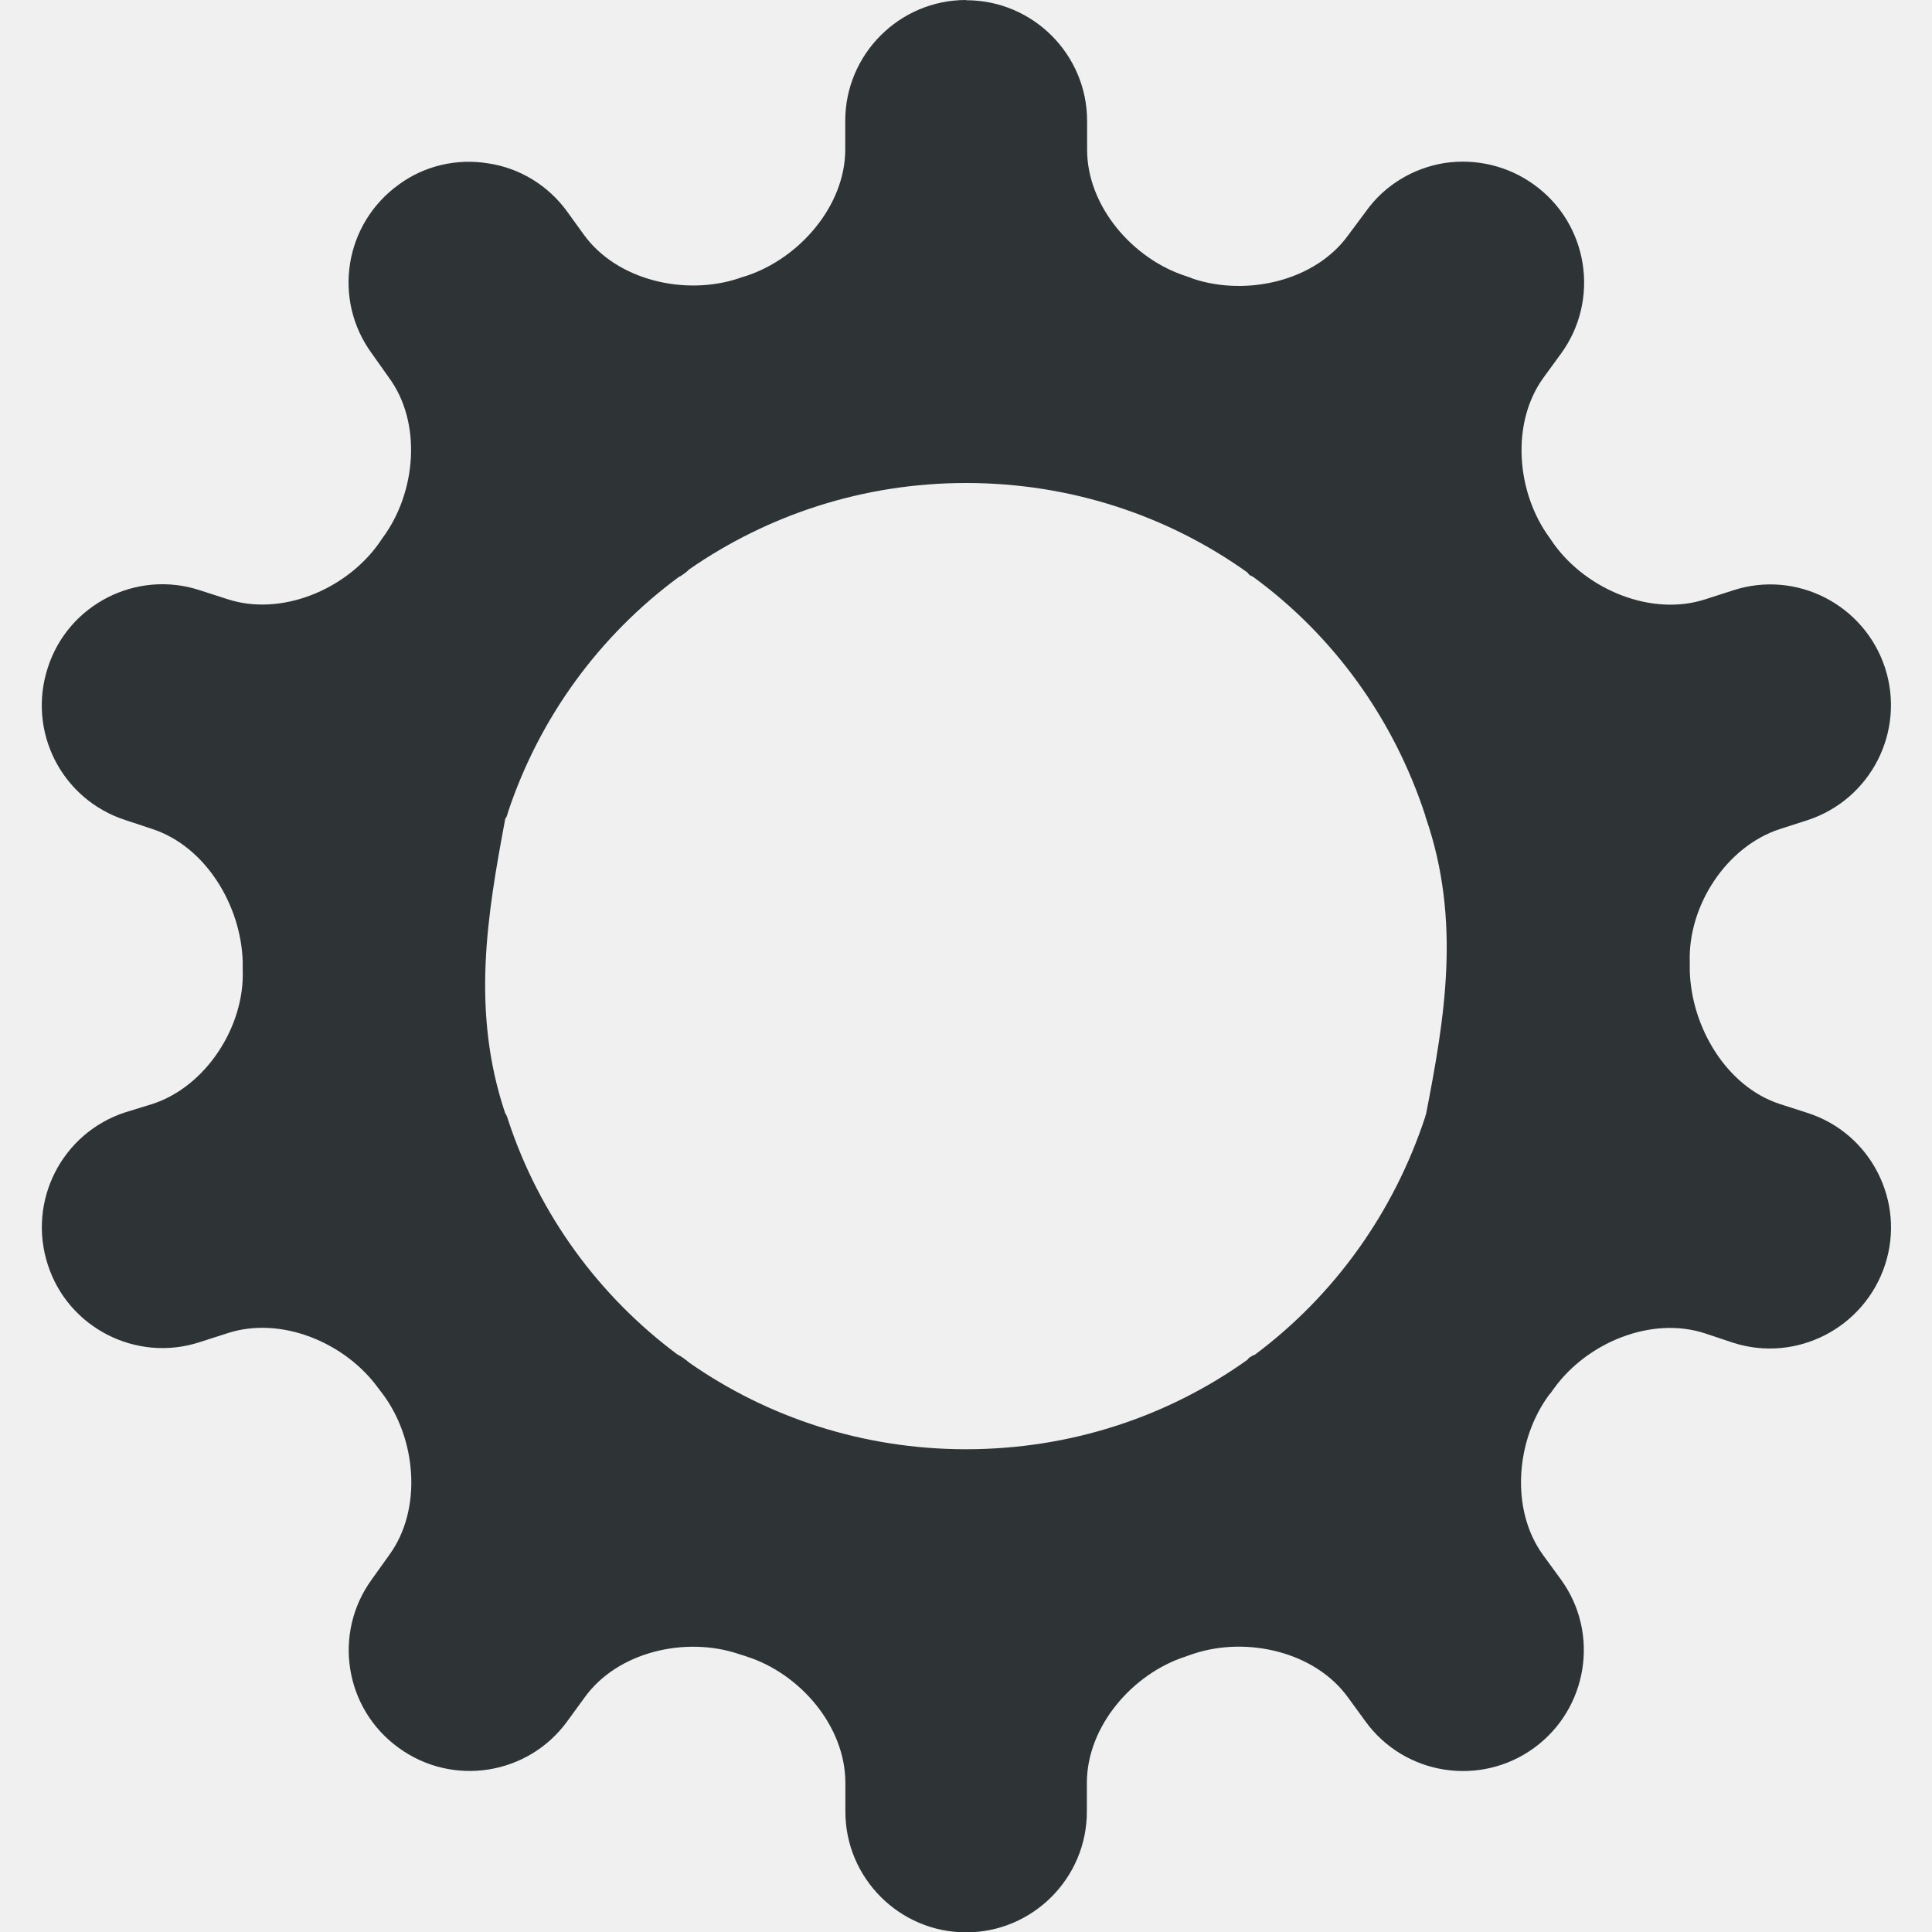
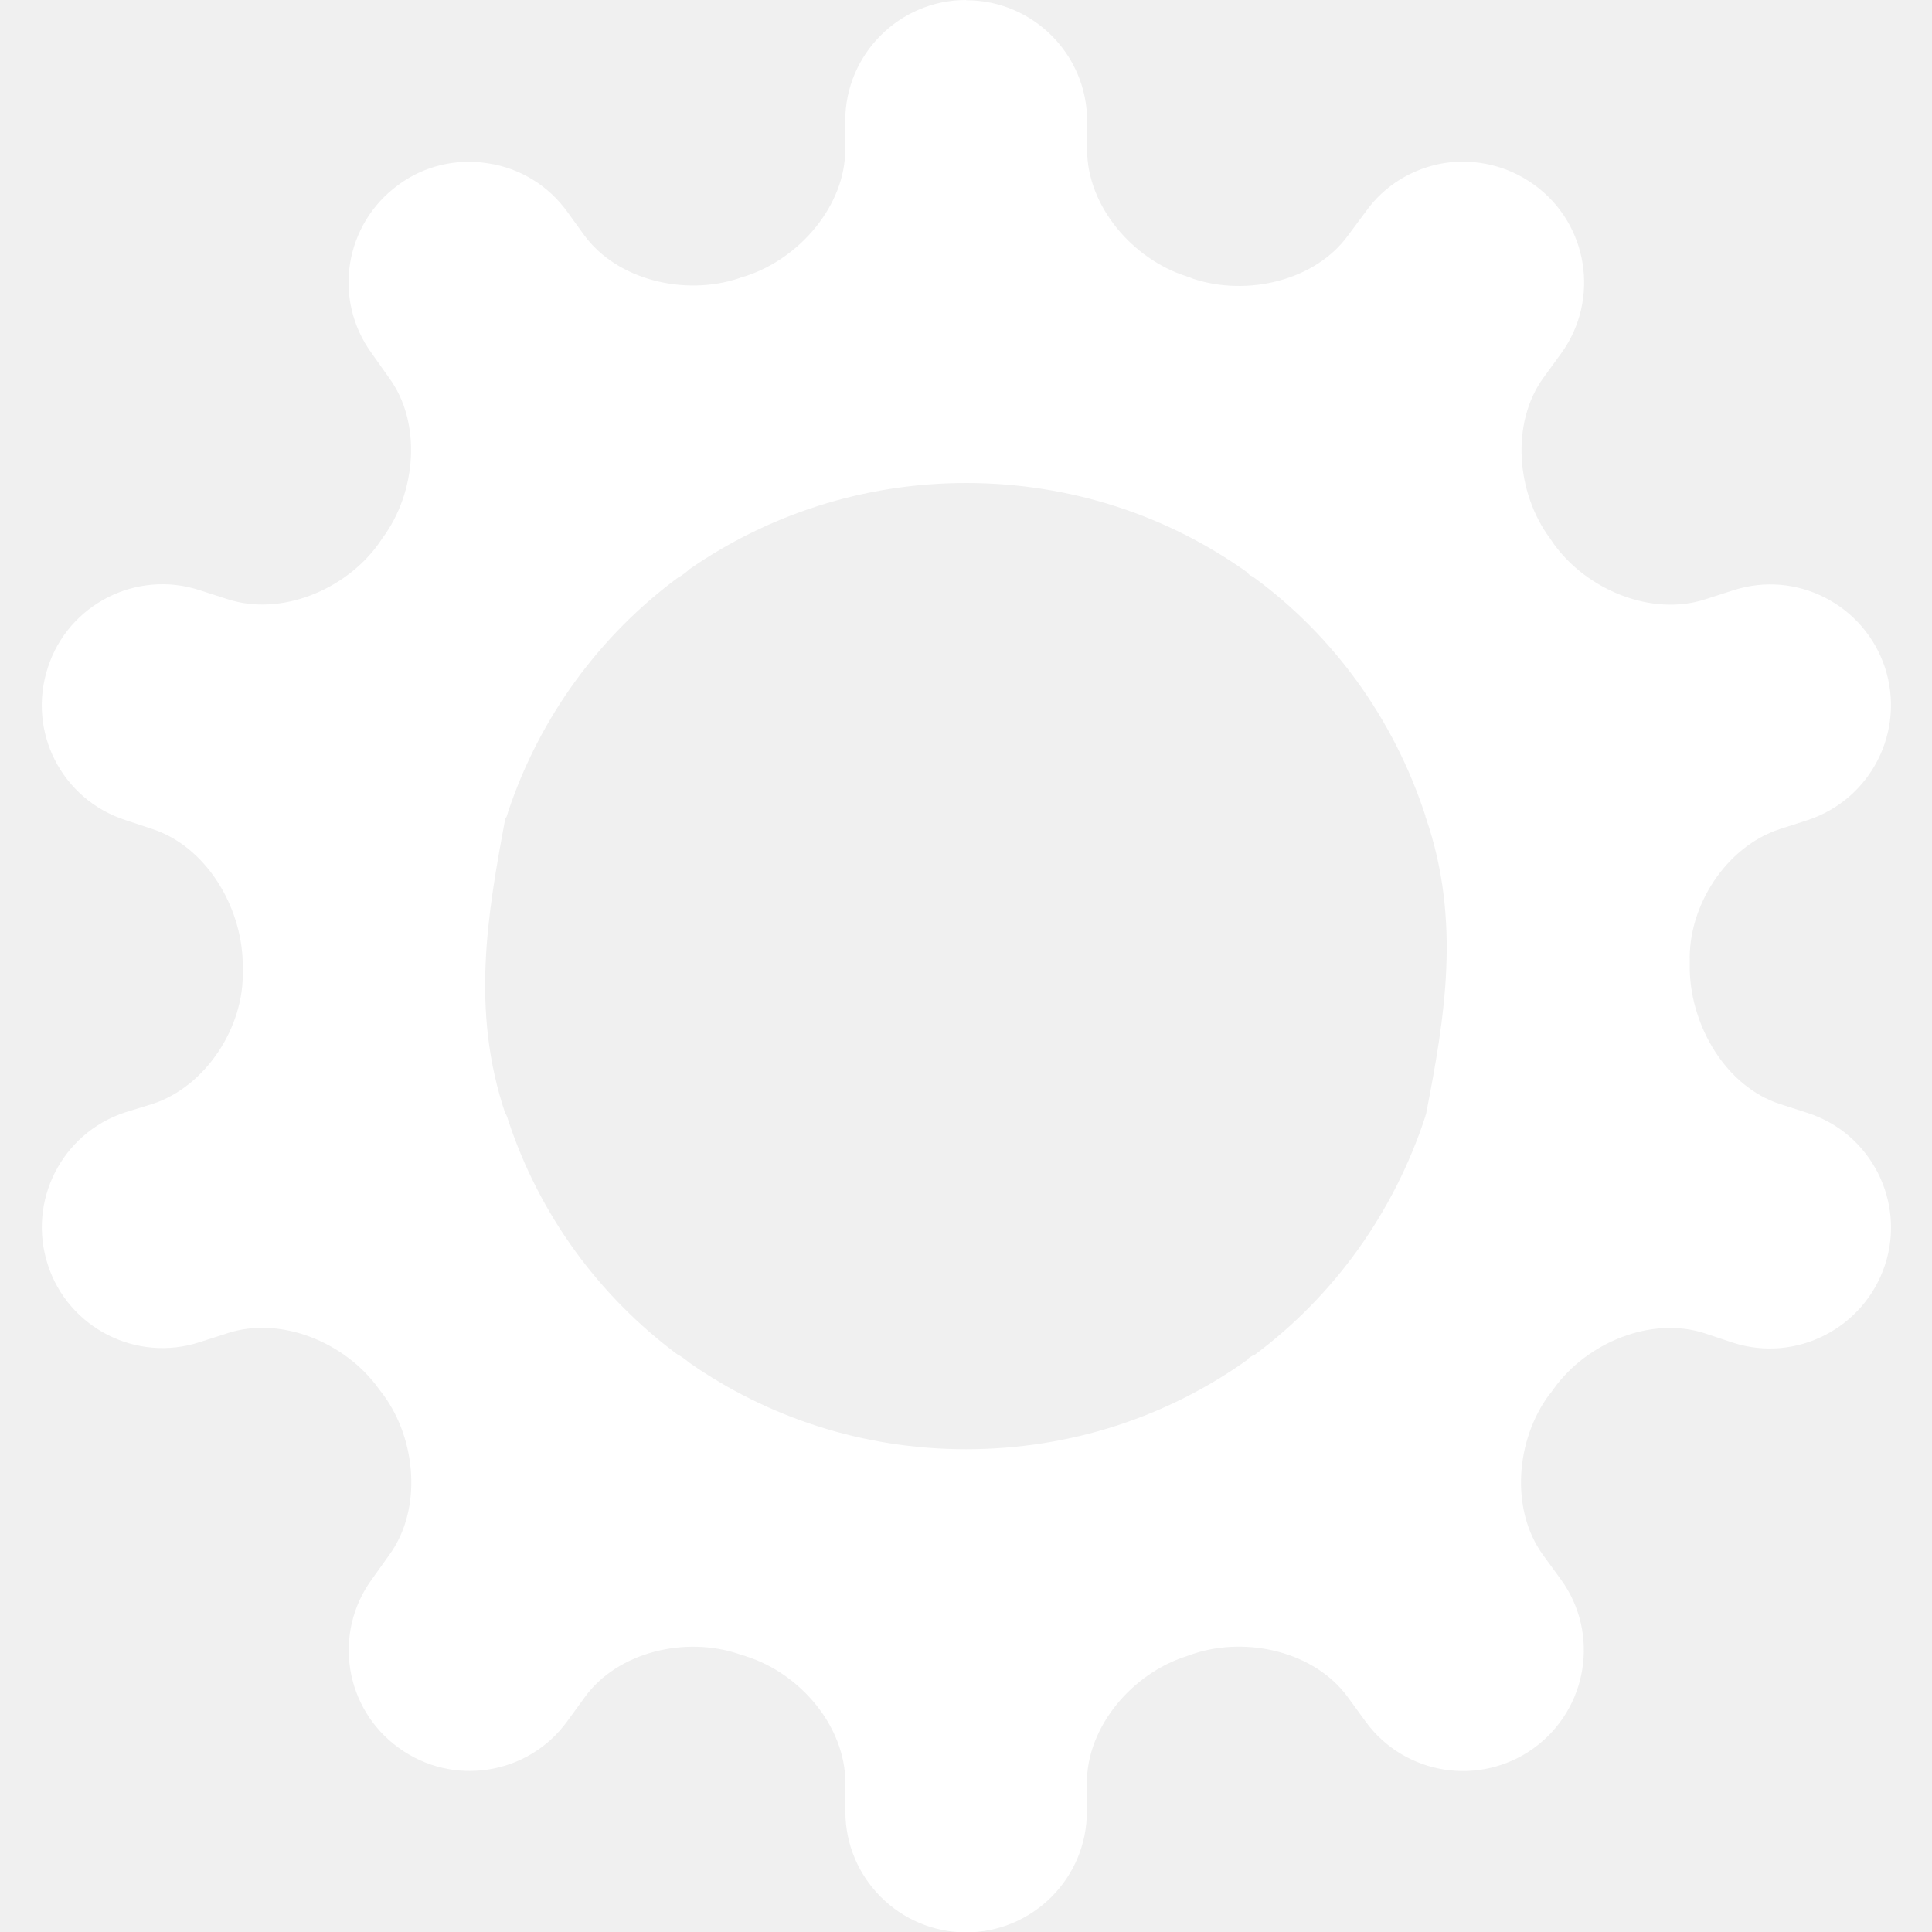
<svg xmlns="http://www.w3.org/2000/svg" height="16px" viewBox="0 0 16 16" width="16px">
-   <path d="m 8 0 c -0.551 0 -1 0.449 -1 1 v 0.238 c 0 0.465 -0.379 0.902 -0.82 1.047 c -0.023 0.008 -0.043 0.012 -0.062 0.02 c -0.445 0.148 -1.008 0.016 -1.281 -0.359 l -0.141 -0.195 c -0.156 -0.215 -0.391 -0.359 -0.652 -0.398 c -0.262 -0.043 -0.531 0.02 -0.742 0.176 c -0.449 0.324 -0.551 0.949 -0.223 1.398 l 0.141 0.199 c 0.277 0.375 0.227 0.953 -0.051 1.328 c -0.012 0.016 -0.023 0.035 -0.035 0.051 c -0.273 0.379 -0.805 0.602 -1.25 0.457 l -0.23 -0.074 c -0.523 -0.172 -1.09 0.117 -1.258 0.641 c -0.172 0.527 0.113 1.09 0.641 1.262 l 0.223 0.074 c 0.445 0.145 0.738 0.637 0.75 1.102 v 0.07 c 0.016 0.465 -0.305 0.961 -0.746 1.105 l -0.227 0.07 c -0.527 0.172 -0.812 0.738 -0.641 1.262 c 0.168 0.523 0.734 0.812 1.258 0.641 l 0.23 -0.074 c 0.445 -0.145 0.977 0.078 1.25 0.457 c 0.012 0.016 0.027 0.035 0.039 0.051 c 0.277 0.375 0.324 0.953 0.051 1.328 l -0.145 0.203 c -0.324 0.445 -0.227 1.07 0.223 1.395 c 0.445 0.324 1.07 0.227 1.395 -0.219 l 0.145 -0.199 c 0.273 -0.379 0.836 -0.508 1.277 -0.359 c 0.02 0.008 0.043 0.012 0.062 0.02 c 0.445 0.141 0.82 0.578 0.82 1.047 v 0.238 c 0 0.551 0.449 1 1 1 s 1 -0.449 1 -1 v -0.238 c 0 -0.469 0.379 -0.906 0.82 -1.047 c 0.023 -0.008 0.043 -0.016 0.066 -0.023 c 0.441 -0.145 1.004 -0.016 1.277 0.363 l 0.145 0.199 c 0.324 0.445 0.949 0.543 1.395 0.219 c 0.445 -0.324 0.547 -0.949 0.223 -1.395 l -0.148 -0.203 c -0.273 -0.375 -0.227 -0.953 0.051 -1.328 c 0.016 -0.016 0.027 -0.035 0.039 -0.051 c 0.273 -0.379 0.805 -0.602 1.25 -0.457 l 0.234 0.078 c 0.523 0.168 1.086 -0.121 1.258 -0.645 c 0.172 -0.523 -0.117 -1.09 -0.641 -1.258 l -0.23 -0.074 c -0.445 -0.145 -0.734 -0.641 -0.746 -1.105 c 0 -0.023 0 -0.047 0 -0.07 c -0.016 -0.465 0.301 -0.957 0.746 -1.102 l 0.23 -0.074 c 0.523 -0.172 0.812 -0.734 0.641 -1.262 c -0.172 -0.523 -0.734 -0.812 -1.258 -0.641 l -0.23 0.074 c -0.445 0.145 -0.98 -0.078 -1.254 -0.457 c -0.012 -0.016 -0.023 -0.035 -0.035 -0.051 c -0.277 -0.375 -0.324 -0.953 -0.051 -1.328 l 0.145 -0.199 c 0.324 -0.445 0.227 -1.074 -0.223 -1.398 c -0.215 -0.156 -0.48 -0.219 -0.742 -0.18 c -0.266 0.043 -0.5 0.188 -0.652 0.402 l -0.145 0.195 c -0.273 0.379 -0.836 0.508 -1.281 0.363 c -0.02 -0.008 -0.039 -0.016 -0.062 -0.023 c -0.441 -0.141 -0.82 -0.578 -0.82 -1.047 v -0.238 c 0 -0.551 -0.449 -1 -1 -1 z m 0 4 c 0.871 0 1.676 0.273 2.332 0.742 c 0.004 0.008 0.012 0.016 0.02 0.023 c 0.012 0.004 0.02 0.008 0.031 0.016 c 0.66 0.484 1.16 1.172 1.422 1.977 v 0.008 s 0.004 0.004 0.004 0.008 c 0.293 0.852 0.156 1.656 0 2.457 c 0 0 -0.004 0.004 -0.004 0.008 v 0.004 c -0.262 0.801 -0.758 1.488 -1.414 1.977 c -0.016 0.004 -0.027 0.012 -0.039 0.02 c -0.008 0.004 -0.016 0.012 -0.02 0.02 c -0.656 0.469 -1.461 0.742 -2.332 0.742 c -0.855 0 -1.645 -0.266 -2.289 -0.715 c -0.02 -0.016 -0.043 -0.035 -0.062 -0.047 c -0.012 -0.008 -0.023 -0.016 -0.035 -0.02 c -0.652 -0.484 -1.148 -1.16 -1.406 -1.945 c -0.004 -0.016 -0.008 -0.023 -0.012 -0.035 c -0.004 -0.008 -0.008 -0.016 -0.012 -0.02 c -0.285 -0.848 -0.148 -1.645 0 -2.438 c 0.004 -0.008 0.008 -0.012 0.012 -0.02 c 0.004 -0.012 0.008 -0.023 0.012 -0.039 c 0.262 -0.785 0.758 -1.461 1.414 -1.945 c 0.008 -0.004 0.02 -0.008 0.027 -0.016 c 0.02 -0.012 0.043 -0.031 0.059 -0.047 c 0.648 -0.449 1.438 -0.715 2.293 -0.715 z m 0 0" fill="#2e3436" />
+   <path d="m 8 0 c -0.551 0 -1 0.449 -1 1 v 0.238 c 0 0.465 -0.379 0.902 -0.82 1.047 c -0.023 0.008 -0.043 0.012 -0.062 0.02 c -0.445 0.148 -1.008 0.016 -1.281 -0.359 l -0.141 -0.195 c -0.156 -0.215 -0.391 -0.359 -0.652 -0.398 c -0.262 -0.043 -0.531 0.02 -0.742 0.176 c -0.449 0.324 -0.551 0.949 -0.223 1.398 l 0.141 0.199 c 0.277 0.375 0.227 0.953 -0.051 1.328 c -0.012 0.016 -0.023 0.035 -0.035 0.051 c -0.273 0.379 -0.805 0.602 -1.25 0.457 l -0.23 -0.074 c -0.523 -0.172 -1.09 0.117 -1.258 0.641 c -0.172 0.527 0.113 1.09 0.641 1.262 l 0.223 0.074 c 0.445 0.145 0.738 0.637 0.75 1.102 v 0.07 c 0.016 0.465 -0.305 0.961 -0.746 1.105 l -0.227 0.07 c -0.527 0.172 -0.812 0.738 -0.641 1.262 c 0.168 0.523 0.734 0.812 1.258 0.641 l 0.23 -0.074 c 0.445 -0.145 0.977 0.078 1.25 0.457 c 0.012 0.016 0.027 0.035 0.039 0.051 c 0.277 0.375 0.324 0.953 0.051 1.328 l -0.145 0.203 c -0.324 0.445 -0.227 1.07 0.223 1.395 c 0.445 0.324 1.07 0.227 1.395 -0.219 l 0.145 -0.199 c 0.273 -0.379 0.836 -0.508 1.277 -0.359 c 0.02 0.008 0.043 0.012 0.062 0.02 c 0.445 0.141 0.82 0.578 0.82 1.047 v 0.238 c 0 0.551 0.449 1 1 1 s 1 -0.449 1 -1 v -0.238 c 0 -0.469 0.379 -0.906 0.82 -1.047 c 0.023 -0.008 0.043 -0.016 0.066 -0.023 c 0.441 -0.145 1.004 -0.016 1.277 0.363 l 0.145 0.199 c 0.324 0.445 0.949 0.543 1.395 0.219 c 0.445 -0.324 0.547 -0.949 0.223 -1.395 l -0.148 -0.203 c -0.273 -0.375 -0.227 -0.953 0.051 -1.328 c 0.016 -0.016 0.027 -0.035 0.039 -0.051 c 0.273 -0.379 0.805 -0.602 1.25 -0.457 l 0.234 0.078 c 0.523 0.168 1.086 -0.121 1.258 -0.645 c 0.172 -0.523 -0.117 -1.09 -0.641 -1.258 l -0.23 -0.074 c -0.445 -0.145 -0.734 -0.641 -0.746 -1.105 c 0 -0.023 0 -0.047 0 -0.07 c -0.016 -0.465 0.301 -0.957 0.746 -1.102 l 0.23 -0.074 c 0.523 -0.172 0.812 -0.734 0.641 -1.262 c -0.172 -0.523 -0.734 -0.812 -1.258 -0.641 l -0.23 0.074 c -0.445 0.145 -0.98 -0.078 -1.254 -0.457 c -0.012 -0.016 -0.023 -0.035 -0.035 -0.051 c -0.277 -0.375 -0.324 -0.953 -0.051 -1.328 l 0.145 -0.199 c 0.324 -0.445 0.227 -1.074 -0.223 -1.398 c -0.215 -0.156 -0.48 -0.219 -0.742 -0.18 c -0.266 0.043 -0.5 0.188 -0.652 0.402 l -0.145 0.195 c -0.273 0.379 -0.836 0.508 -1.281 0.363 c -0.02 -0.008 -0.039 -0.016 -0.062 -0.023 c -0.441 -0.141 -0.82 -0.578 -0.82 -1.047 v -0.238 c 0 -0.551 -0.449 -1 -1 -1 z m 0 4 c 0.871 0 1.676 0.273 2.332 0.742 c 0.004 0.008 0.012 0.016 0.02 0.023 c 0.012 0.004 0.02 0.008 0.031 0.016 c 0.66 0.484 1.16 1.172 1.422 1.977 v 0.008 s 0.004 0.004 0.004 0.008 c 0.293 0.852 0.156 1.656 0 2.457 c 0 0 -0.004 0.004 -0.004 0.008 v 0.004 c -0.262 0.801 -0.758 1.488 -1.414 1.977 c -0.016 0.004 -0.027 0.012 -0.039 0.02 c -0.008 0.004 -0.016 0.012 -0.02 0.02 c -0.656 0.469 -1.461 0.742 -2.332 0.742 c -0.855 0 -1.645 -0.266 -2.289 -0.715 c -0.02 -0.016 -0.043 -0.035 -0.062 -0.047 c -0.012 -0.008 -0.023 -0.016 -0.035 -0.02 c -0.652 -0.484 -1.148 -1.16 -1.406 -1.945 c -0.004 -0.016 -0.008 -0.023 -0.012 -0.035 c -0.004 -0.008 -0.008 -0.016 -0.012 -0.02 c -0.285 -0.848 -0.148 -1.645 0 -2.438 c 0.004 -0.008 0.008 -0.012 0.012 -0.02 c 0.004 -0.012 0.008 -0.023 0.012 -0.039 c 0.262 -0.785 0.758 -1.461 1.414 -1.945 c 0.008 -0.004 0.02 -0.008 0.027 -0.016 c 0.02 -0.012 0.043 -0.031 0.059 -0.047 c 0.648 -0.449 1.438 -0.715 2.293 -0.715 z m 0 0" fill="#fff" />
</svg>
